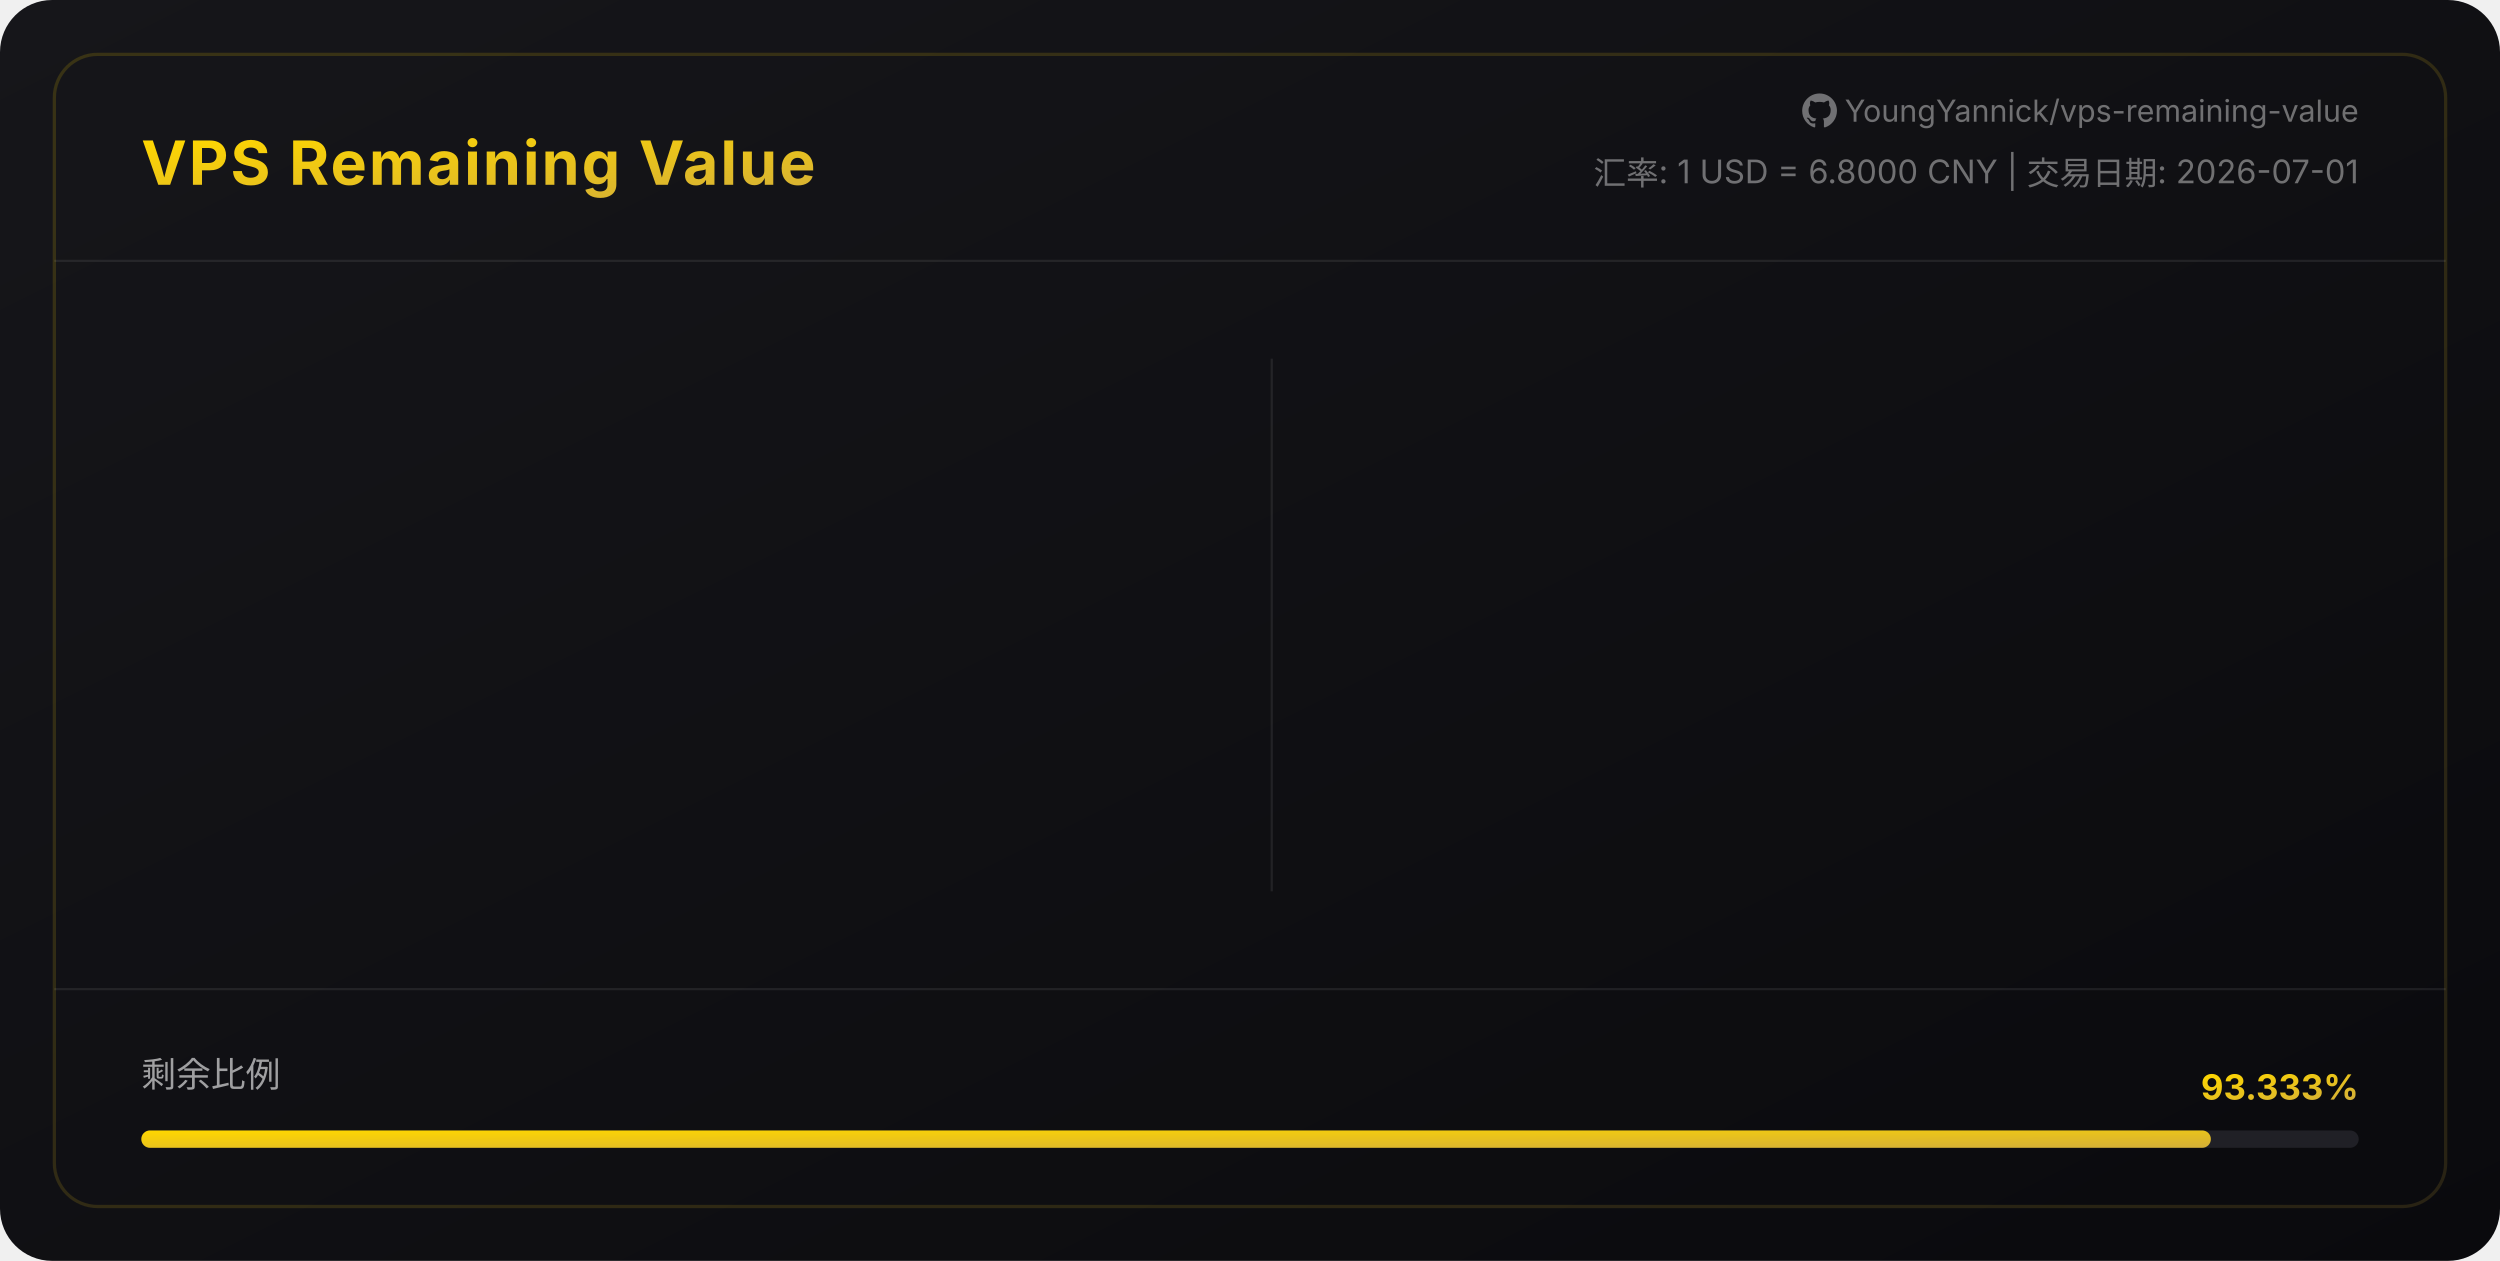
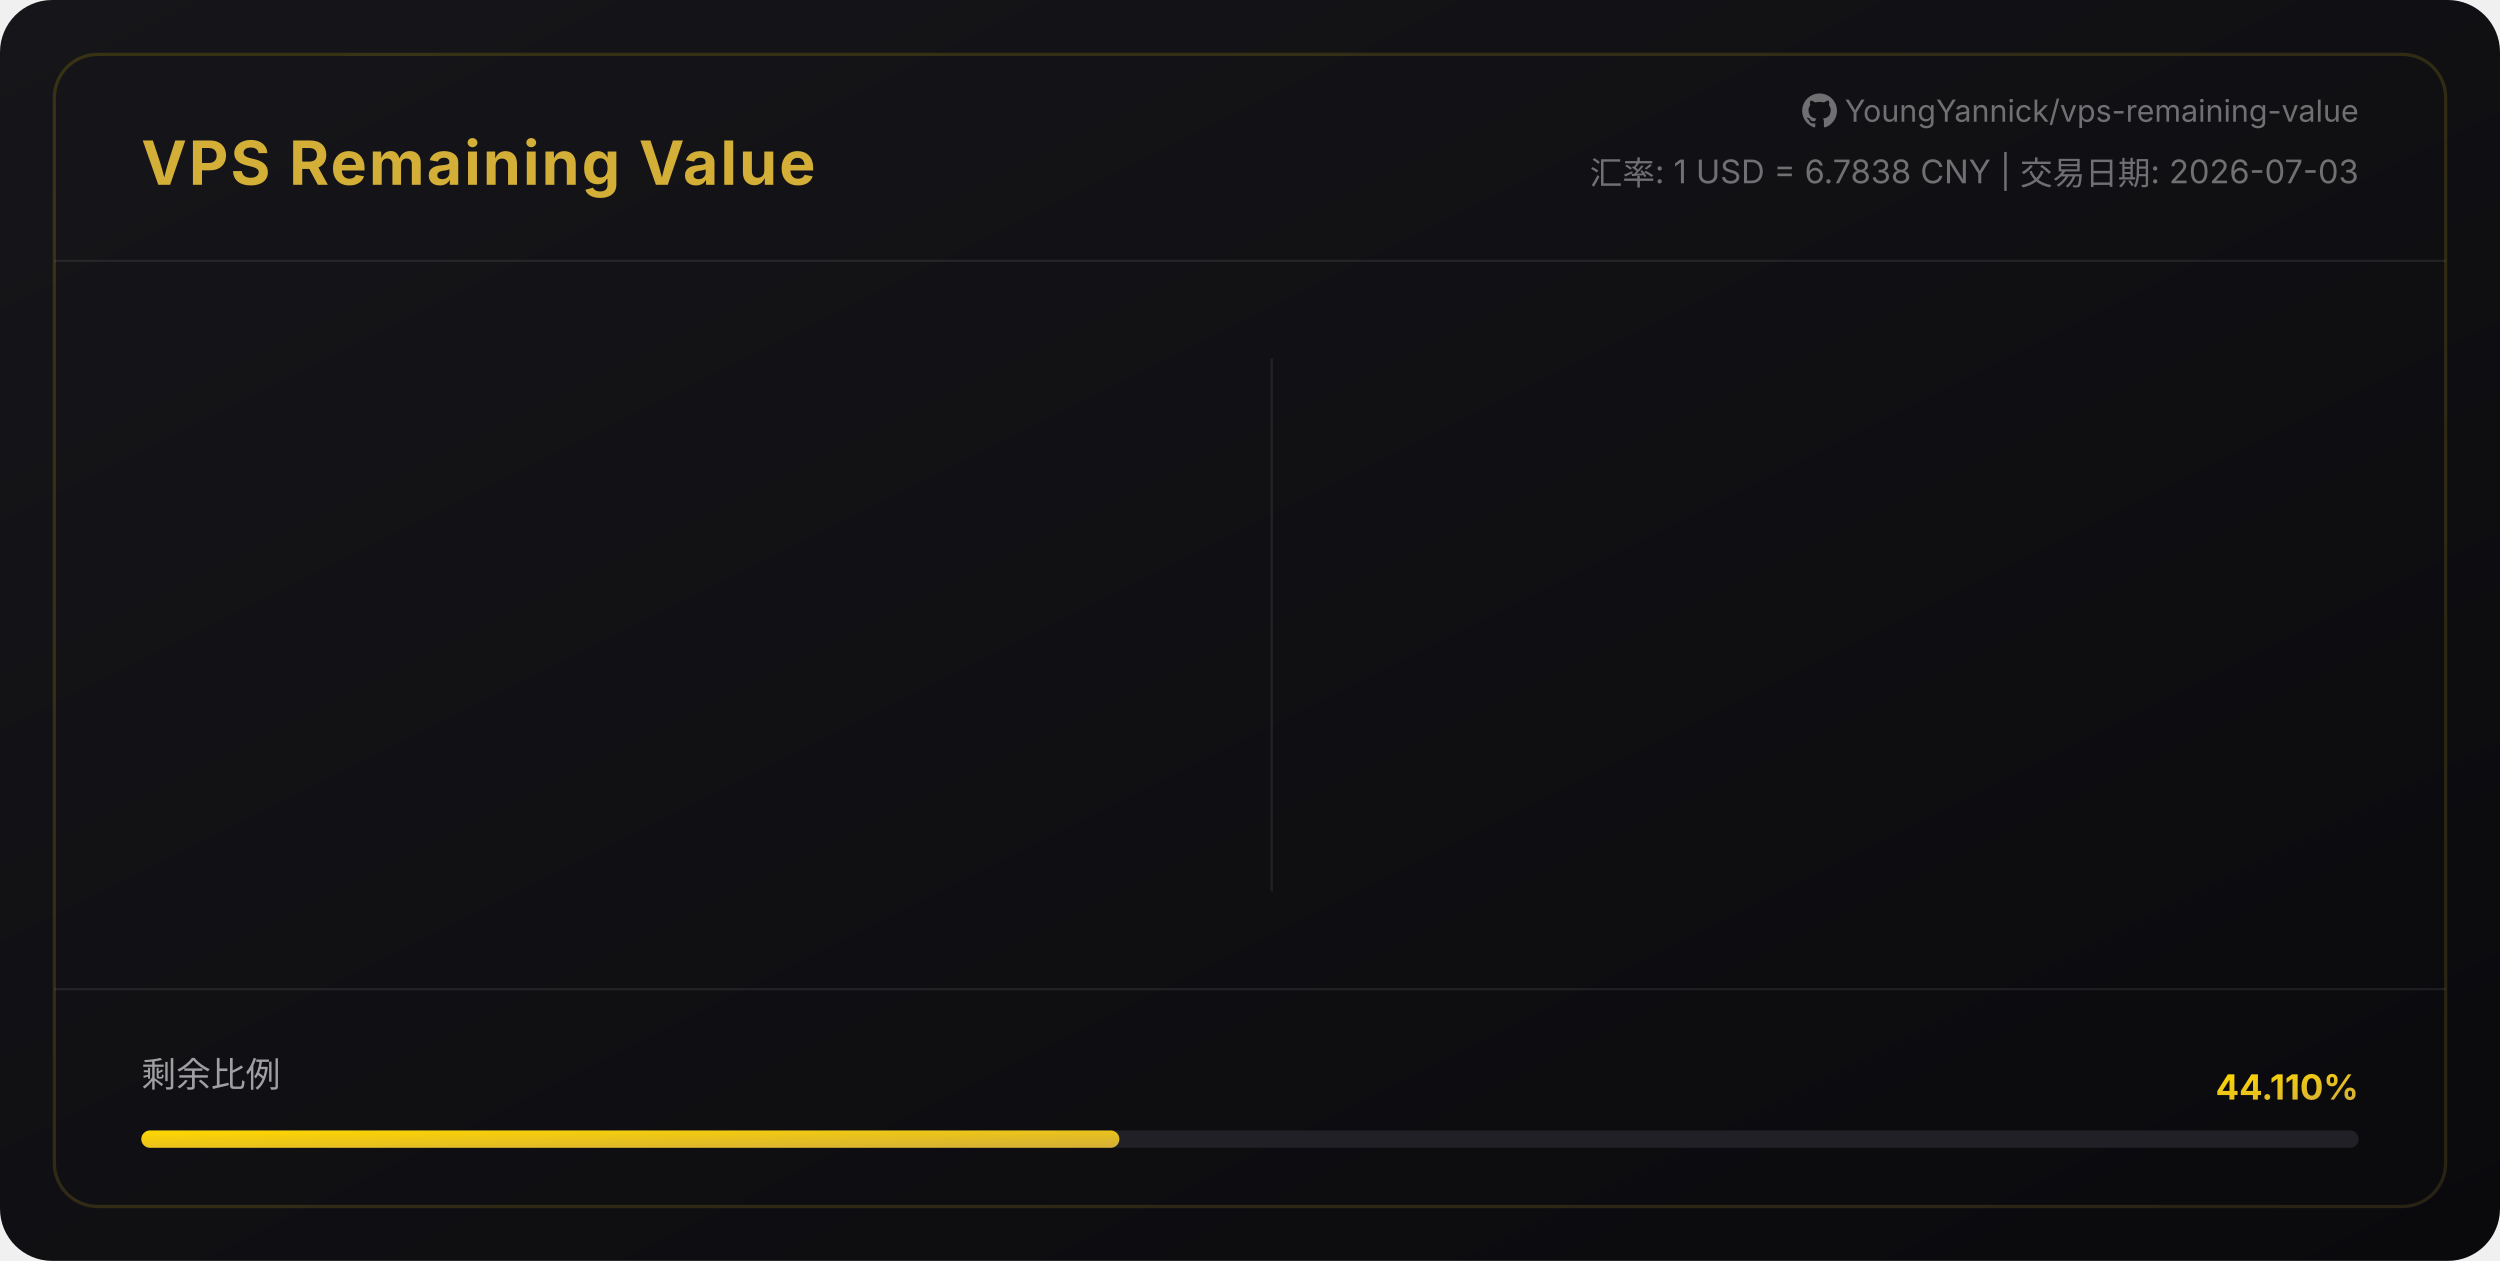
<svg xmlns="http://www.w3.org/2000/svg" width="1150" height="580" viewBox="25 25 1150 580" style="margin: auto; position: absolute; top: 0; left: 0; right: 0; bottom: 0;">
  <defs>
    <linearGradient id="bg" x1="0%" y1="0%" x2="100%" y2="100%">
      <stop offset="0%" stop-color="#16161a" />
      <stop offset="100%" stop-color="#0a0a0d" />
    </linearGradient>
    <linearGradient id="g" x1="0%" y1="0%" x2="100%" y2="100%">
      <stop offset="0%" stop-color="#FFD700" />
      <stop offset="100%" stop-color="#D4AF37" />
    </linearGradient>
    <linearGradient id="shimmer" x1="0%" y1="0%" x2="100%" y2="0%">
-       <stop offset="0%" stop-color="#000000" stop-opacity="0" />
-       <stop offset="50%" stop-color="#000000" stop-opacity="0.4" />
-       <stop offset="100%" stop-color="#000000" stop-opacity="0" />
+       <stop offset="0%" stop-color="#8C6A12" stop-opacity="0" />
+       <stop offset="50%" stop-color="#8C6A12" stop-opacity="0.75" />
+       <stop offset="100%" stop-color="#8C6A12" stop-opacity="0" />
+     </linearGradient>
+     <linearGradient id="textShine" x1="-20%" y1="0%" x2="0%" y2="0%">
+       <stop offset="0%" stop-color="#D4AF37" />
+       <stop offset="50%" stop-color="#FFFFFF" />
+       <stop offset="100%" stop-color="#D4AF37" />
+       <animate attributeName="x1" values="-100%; 200%; 200%" dur="5s" repeatCount="indefinite" />
+       <animate attributeName="x2" values="0%; 300%; 300%" dur="5s" repeatCount="indefinite" />
    </linearGradient>
    <filter id="glow">
      <feGaussianBlur stdDeviation="3" result="blur" />
      <feMerge>
        <feMergeNode in="blur" />
        <feMergeNode in="SourceGraphic" />
      </feMerge>
    </filter>
    <clipPath id="roundCorner">
      <rect x="25" y="25" width="1150" height="580" rx="24" ry="24" />
    </clipPath>
    <style>
.f { font-family: system-ui, -apple-system, "PingFang SC", "Microsoft YaHei", sans-serif; }
@keyframes fadeIn { from { opacity: 0; transform: translateY(10px); } to { opacity: 1; transform: translateY(0); } }
.anim { animation: fadeIn 0.6s cubic-bezier(0.16, 1, 0.3, 1) forwards; }
.d1 { animation-delay: 0.1s; opacity: 0; }
.d2 { animation-delay: 0.2s; opacity: 0; }
.d3 { animation-delay: 0.3s; opacity: 0; }
</style>
  </defs>
  <g clip-path="url(#roundCorner)">
    <rect x="25" y="25" width="1150" height="580" fill="url(#bg)" />
    <rect x="50" y="50" width="1100" height="530" rx="20" fill="none" stroke="url(#g)" stroke-width="1.5" opacity="0.15" />
    <g class="f" fill="#FFFFFF">
-       <text x="90" y="110" font-size="28" font-weight="700" fill="url(#g)" letter-spacing="1">VPS Remaining Value</text>
+       <text x="90" y="110" font-size="28" font-weight="700" fill="url(#textShine)" letter-spacing="1">VPS Remaining Value</text>
      <g opacity="0.4">
        <path d="M8 0C3.58 0 0 3.58 0 8c0 3.54 2.29 6.53 5.47 7.59.4.07.55-.17.55-.38 0-.19-.01-.82-.01-1.49-2.01.37-2.53-.49-2.69-.94-.09-.23-.48-.94-.82-1.13-.28-.15-.68-.52-.01-.53.63-.01 1.08.58 1.23.82.72 1.21 1.87.87 2.33.66.07-.52.28-.87.51-1.07-1.78-.2-3.64-.89-3.64-3.95 0-.87.31-1.59.82-2.15-.08-.2-.36-1.02.08-2.12 0 0 .67-.21 2.2.82.64-.18 1.32-.27 2-.27.68 0 1.36.09 2 .27 1.53-1.04 2.2-.82 2.2-.82.44 1.1.16 1.92.08 2.12.51.56.82 1.27.82 2.15 0 3.07-1.87 3.75-3.65 3.95.29.25.54.73.54 1.48 0 1.07-.01 1.93-.01 2.2 0 .21.15.46.55.38A8.013 8.013 0 0016 8c0-4.42-3.58-8-8-8z" transform="translate(854, 68)" fill="#FFFFFF" />
        <text x="1110" y="81" font-size="14" fill="#FFFFFF" text-anchor="end">YoungYannick/vps-remaining-value</text>
      </g>
-       <text x="1110" y="110" font-size="15" opacity="0.4" text-anchor="end">汇率: 1 USD = 6.8000 CNY   |   交易日期: 2026-07-01</text>
+       <text x="1110" y="110" font-size="15" opacity="0.4" text-anchor="end">汇率: 1 USD = 6.7838 CNY   |   交易日期: 2026-07-03</text>
      <line x1="50" y1="145" x2="1150" y2="145" stroke="#FFFFFF" opacity="0.08" />
      <g class="anim d1">
        <text x="90" y="280" font-size="16" fill="#FFFFFF" opacity="0.6">剩余价值 (CNY)</text>
-         <text x="90" y="350" font-size="60" font-weight="700" fill="url(#g)">6409.499</text>
+         <text x="90" y="350" font-size="60" font-weight="700" fill="url(#g)">149.316</text>
      </g>
      <line x1="610" y1="190" x2="610" y2="435" stroke="#FFFFFF" opacity="0.08" />
      <g class="anim d3">
        <text x="650" y="205" font-size="14" opacity="0.4">续费金额</text>
-         <text x="650" y="240" font-size="22" font-weight="600" dominant-baseline="central">1009.900 USD/月</text>
+         <text x="650" y="240" font-size="22" font-weight="600" dominant-baseline="central">49.900 USD/年</text>
+         <text x="650" y="270" font-size="14" opacity="0.6">≈ 338.512 CNY/年</text>
        <text x="650" y="310" font-size="14" opacity="0.4">剩余天数</text>
-         <text x="650" y="340" font-size="22" font-weight="600" dominant-baseline="central">28 / 30 天</text>
+         <text x="650" y="340" font-size="22" font-weight="600" dominant-baseline="central">161 / 365 天</text>
        <text x="650" y="390" font-size="14" opacity="0.4">到期时间</text>
-         <text x="650" y="420" font-size="22" font-weight="600" dominant-baseline="central">2026-07-29</text>
+         <text x="650" y="420" font-size="22" font-weight="600" dominant-baseline="central">2026-12-11</text>
      </g>
      <line x1="50" y1="480" x2="1150" y2="480" stroke="#FFFFFF" opacity="0.08" />
      <text x="90" y="525" font-size="16" opacity="0.6">剩余比例</text>
-       <text x="1110" y="525" font-size="16" font-weight="700" fill="url(#g)" text-anchor="end" dominant-baseline="central">93.333%</text>
+       <text x="1110" y="525" font-size="16" font-weight="700" fill="url(#g)" text-anchor="end" dominant-baseline="central">44.110%</text>
      <rect x="90" y="545" width="1020" height="8" rx="4" fill="#202026" />
-       <rect x="90" y="545" width="952" height="8" rx="4" fill="url(#g)">
-         <animate attributeName="width" from="0" to="952" dur="1.2s" fill="freeze" calcMode="spline" keyTimes="0; 1" keySplines="0.16 1 0.3 1" />
+       <rect x="90" y="545" width="449.918" height="8" rx="4" fill="url(#g)">
+         <animate attributeName="width" from="0" to="449.918" dur="1.2s" fill="freeze" calcMode="spline" keyTimes="0; 1" keySplines="0.16 1 0.3 1" />
      </rect>
      <clipPath id="barClip">
-         <rect x="90" y="545" width="952" height="8" rx="4" />
+         <rect x="90" y="545" width="449.918" height="8" rx="4" />
      </clipPath>
      <g clip-path="url(#barClip)">
        <rect x="-110" y="545" width="200" height="8" fill="url(#shimmer)">
-           <animate attributeName="x" from="-110" to="1042" dur="3.5s" begin="1.5s" repeatCount="indefinite" />
+           <animate attributeName="x" from="-110" to="539.918" dur="3.5s" begin="1.5s" repeatCount="indefinite" />
        </rect>
      </g>
    </g>
  </g>
</svg>
